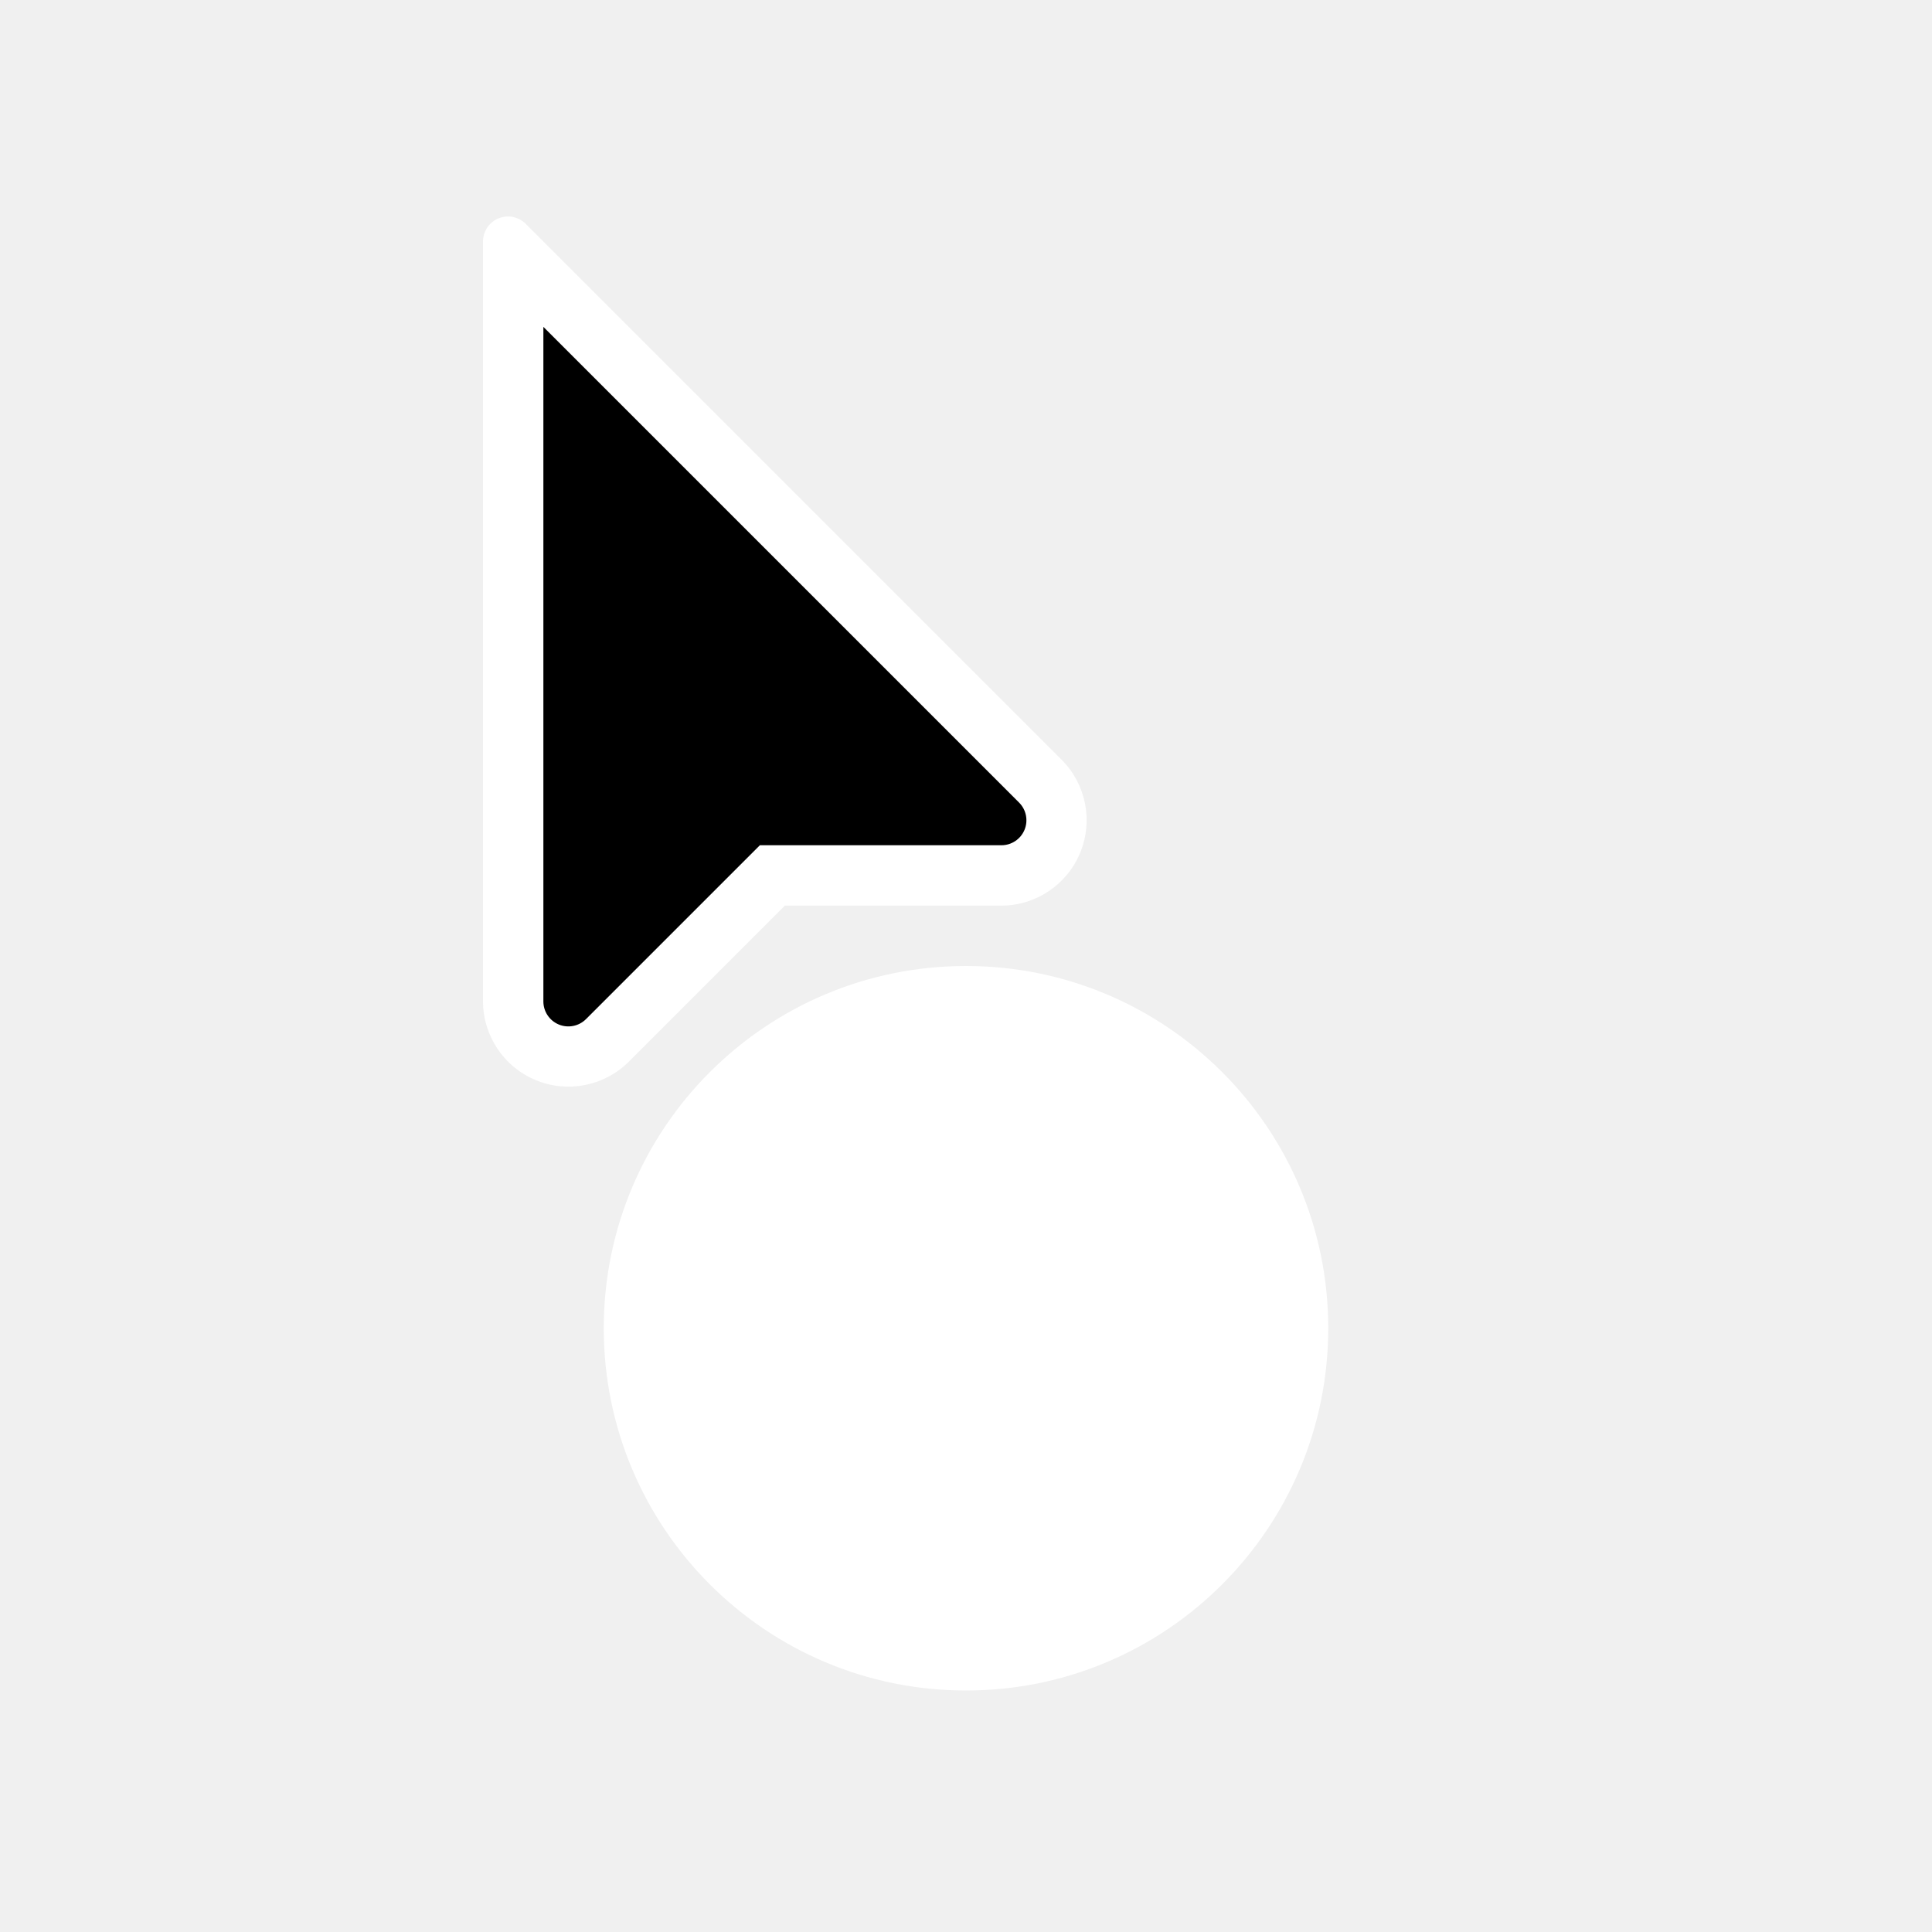
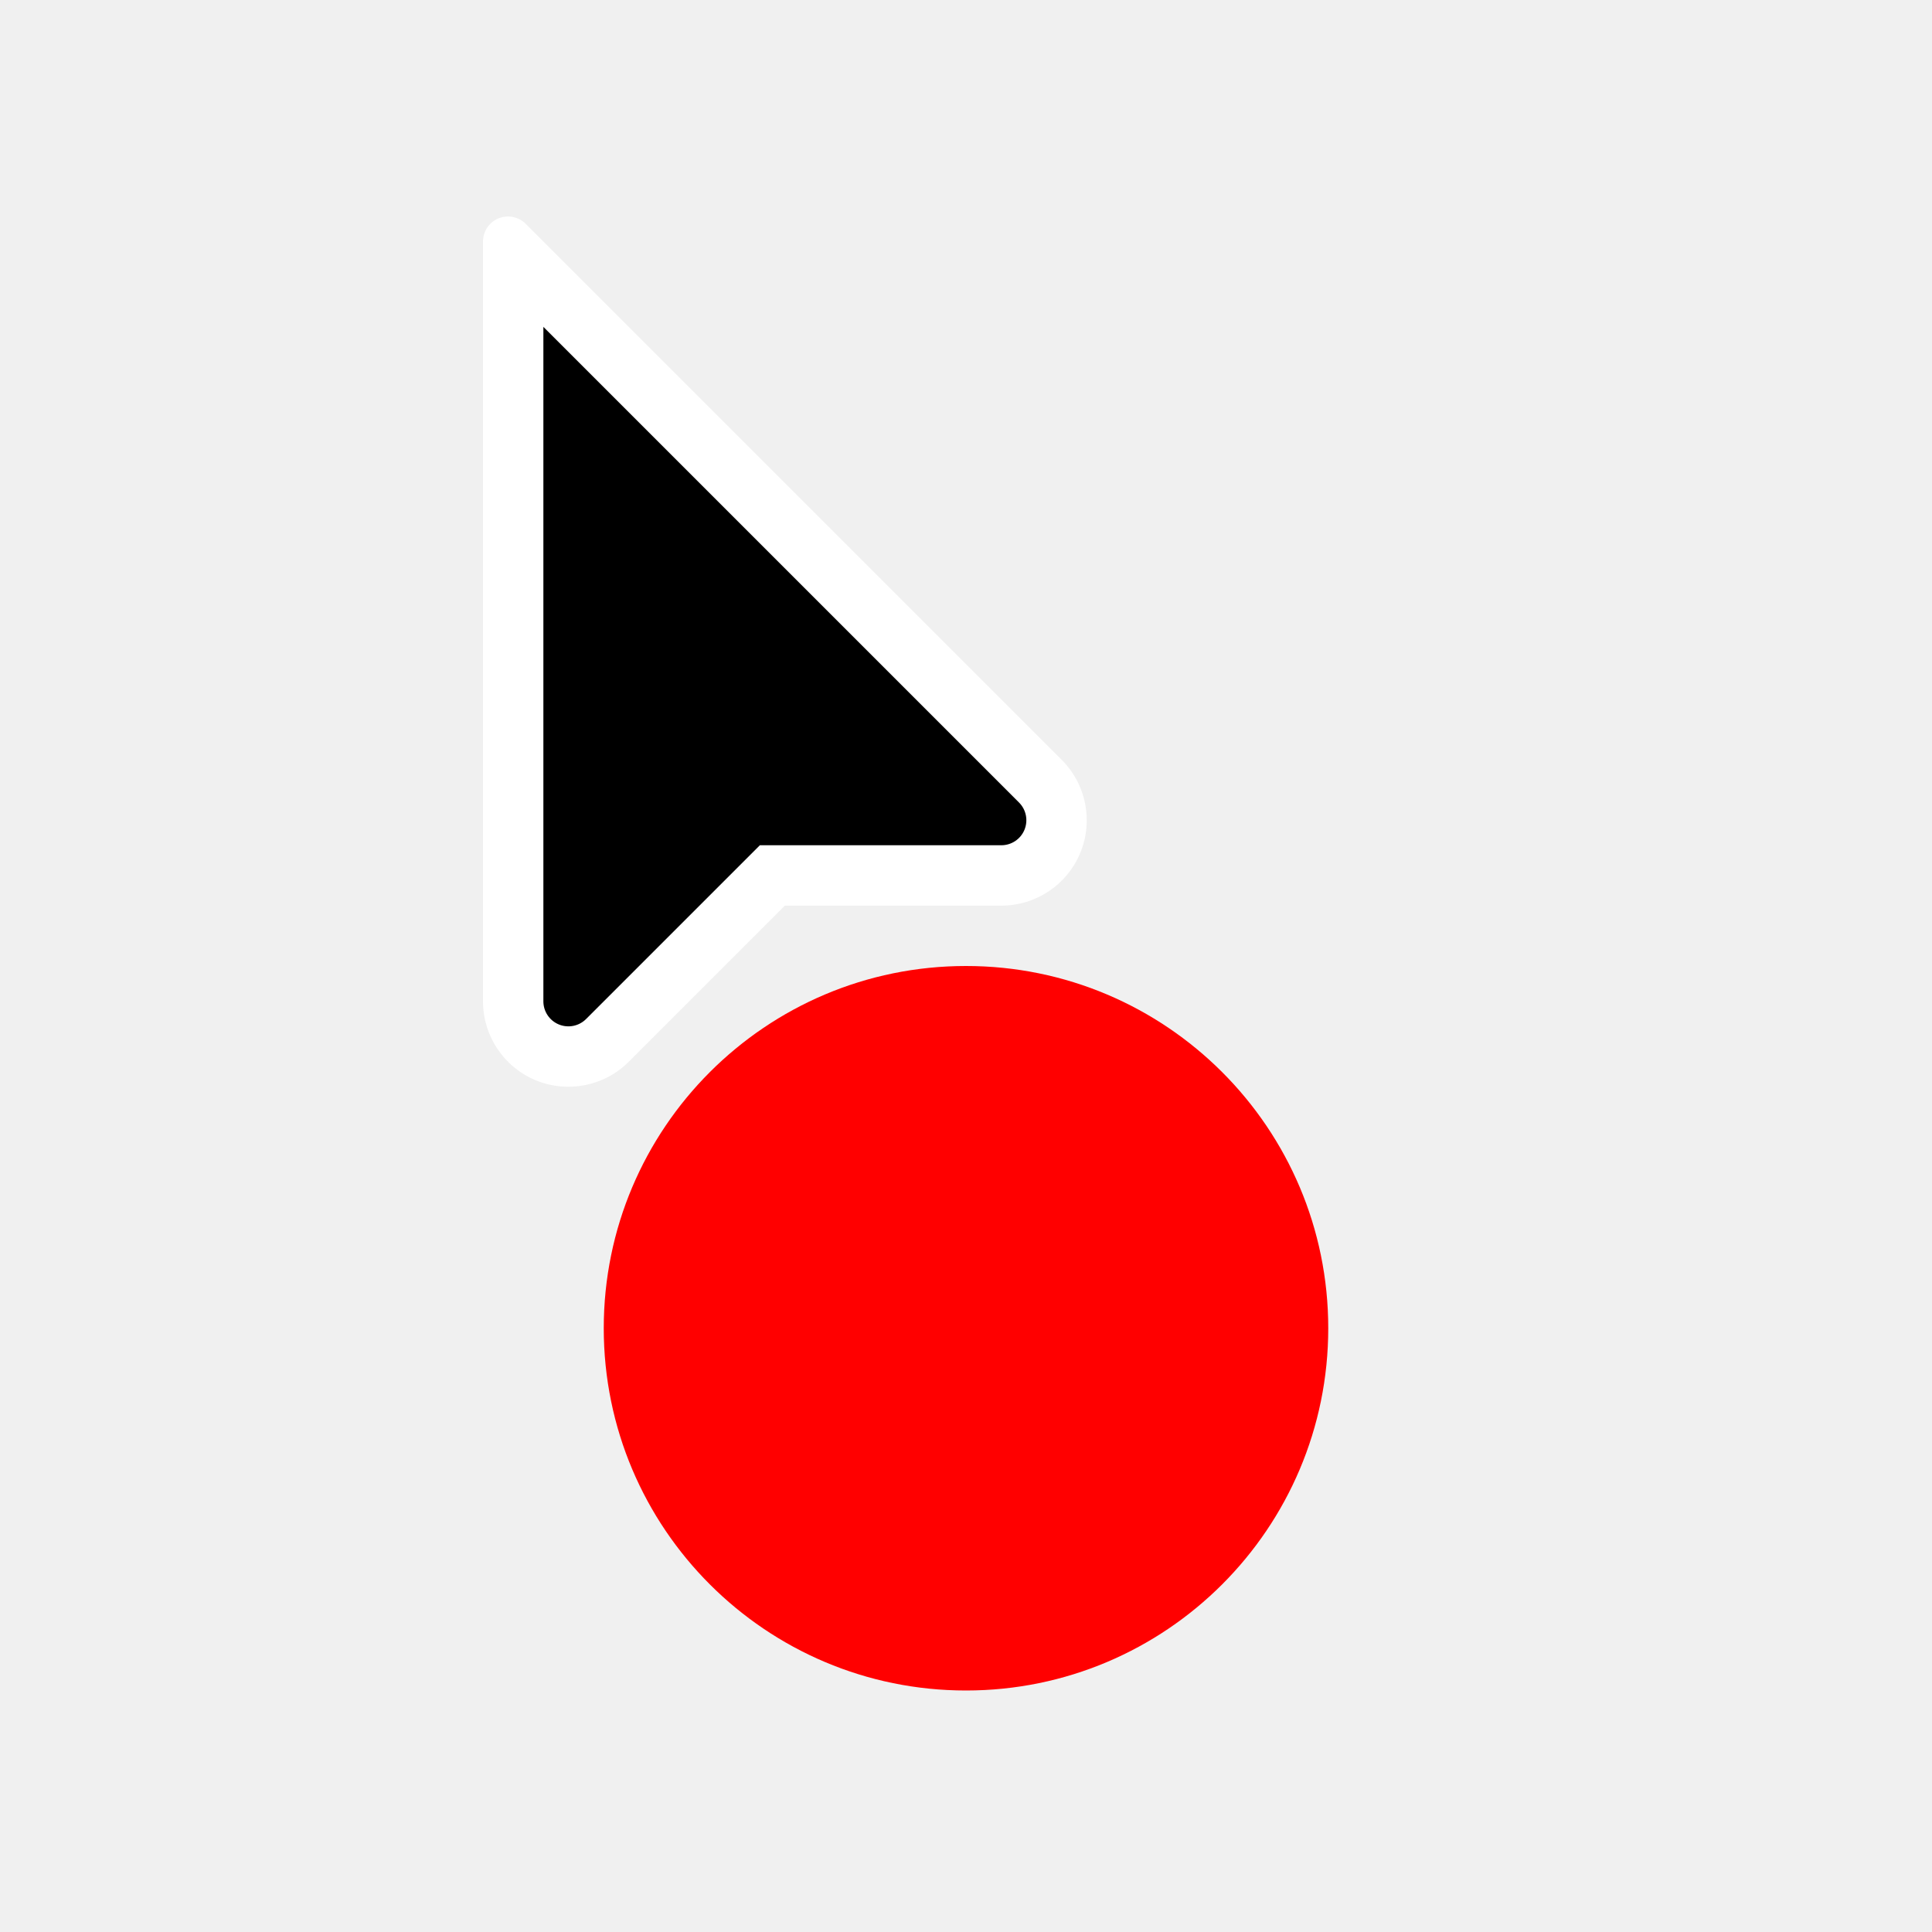
- <svg xmlns="http://www.w3.org/2000/svg" width="320" height="320" viewBox="0 0 320 320" version="1.1" id="svg1">
+ <svg xmlns="http://www.w3.org/2000/svg" width="320" height="320" viewBox="0 0 320 320" version="1.1" id="base">
  <defs id="defs1">
-     </defs>
-   <g id="layer1">
-     <circle style="fill:#ffffff;stroke-width:20;stroke-linecap:round;stroke-linejoin:round;paint-order:markers stroke fill" id="path1" cx="160" cy="220" r="60" />
-     <path style="fill:#ffffff;stroke-width:20;stroke-linecap:round;stroke-linejoin:round;paint-order:markers stroke fill" d="M 104.164,175.836 130,150 h 35.827 a 14.155,14.155 112.5 0 0 10.009,-24.164 L 87.071,37.071 A 4.142,4.142 157.5 0 0 80,40 v 125.827 a 14.155,14.155 22.5 0 0 24.164,10.009 z" id="outer_body" />
-     <path d="M 90,54.141 V 165.87 a 4.138,4.138 22.5 0 0 7.063,2.926 L 125.859,140 h 40.011 a 4.138,4.138 112.5 0 0 2.926,-7.063 z" style="stroke-width:20;stroke-linecap:round;stroke-linejoin:round;paint-order:markers stroke fill" id="inner_body" />
-     <rect style="display:none;fill:#000000;stroke-width:20;stroke-linecap:round;stroke-linejoin:round;paint-order:markers stroke fill" id="rect1" width="10" height="10" x="80" y="40" />
+   </defs>
+   <g id="hotspot_layer" style="display:none">
+     <rect style="fill:#000000" id="hotspot" width="10" height="10" x="80" y="40" />
+   </g>
+   <g id="body">
+     <path style="fill:#ffffff" d="m 80,40 v 125.859 a 14.142,14.142 22.5 0 0 24.142,10 L 130,150 h 35.859 a 14.142,14.142 112.5 0 0 10,-24.142 L 87.071,37.071 A 4.142,4.142 157.5 0 0 80,40 Z" id="head_outline" />
+     <path style="fill:#000000" d="M 90,54.141 V 165.853 a 4.144,4.144 22.5 0 0 7.074,2.93 L 125.857,140 h 39.997 a 4.144,4.144 112.5 0 0 2.93,-7.074 z" id="head_fill" />
+     <circle style="fill:#ff0000" id="info_bubble" cx="160" cy="220" r="60" />
  </g>
</svg>
